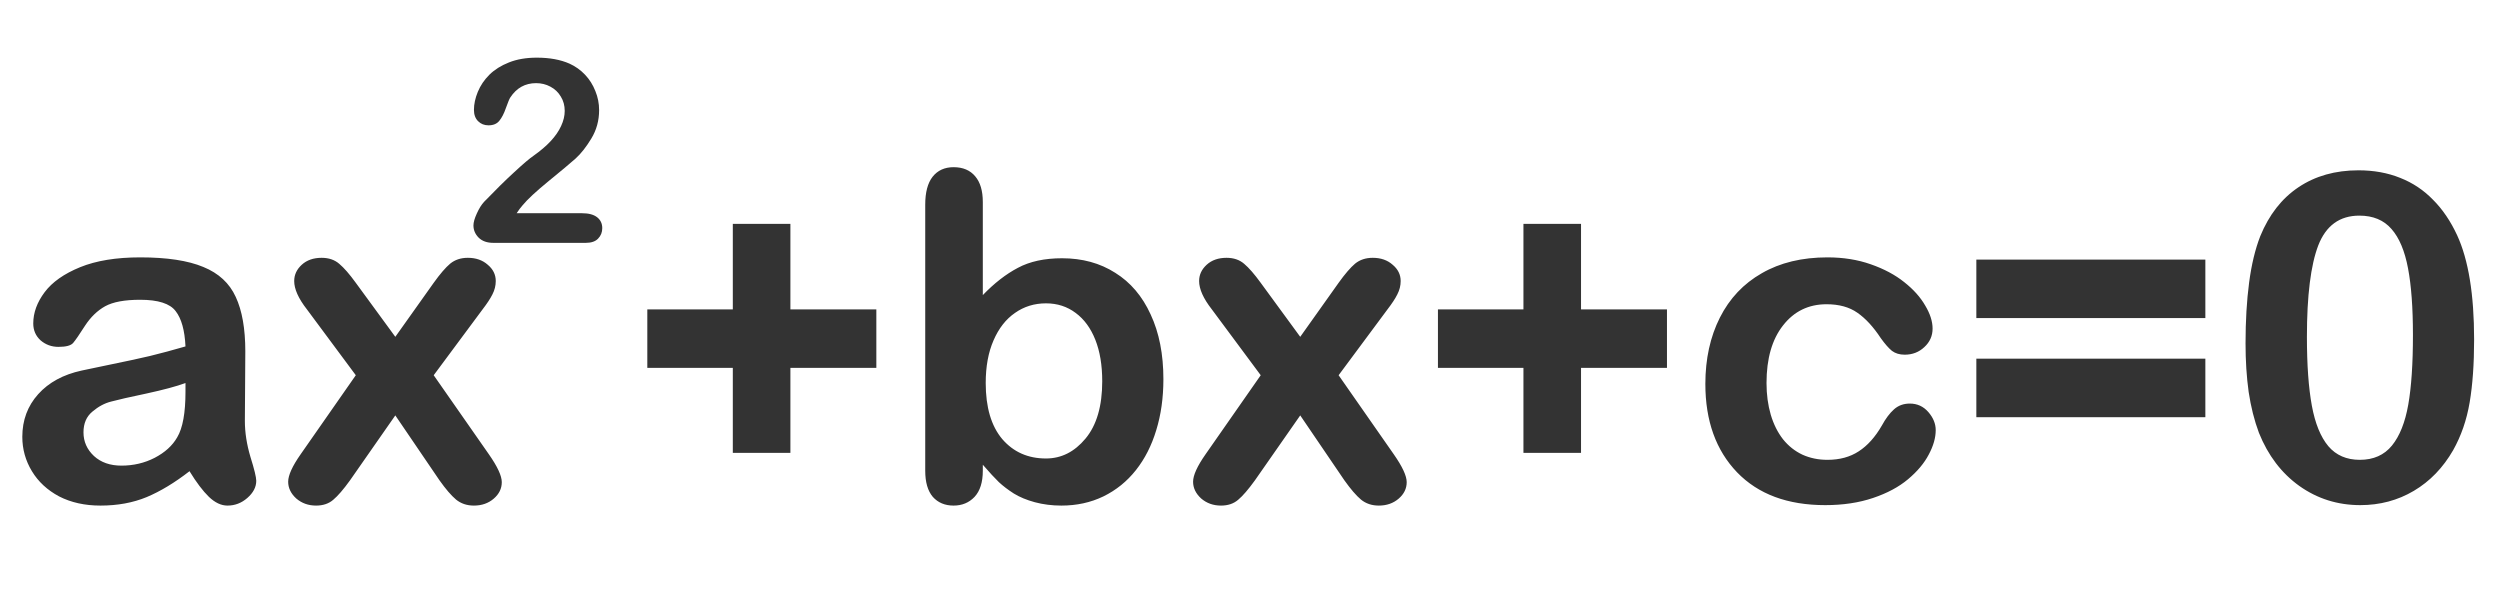
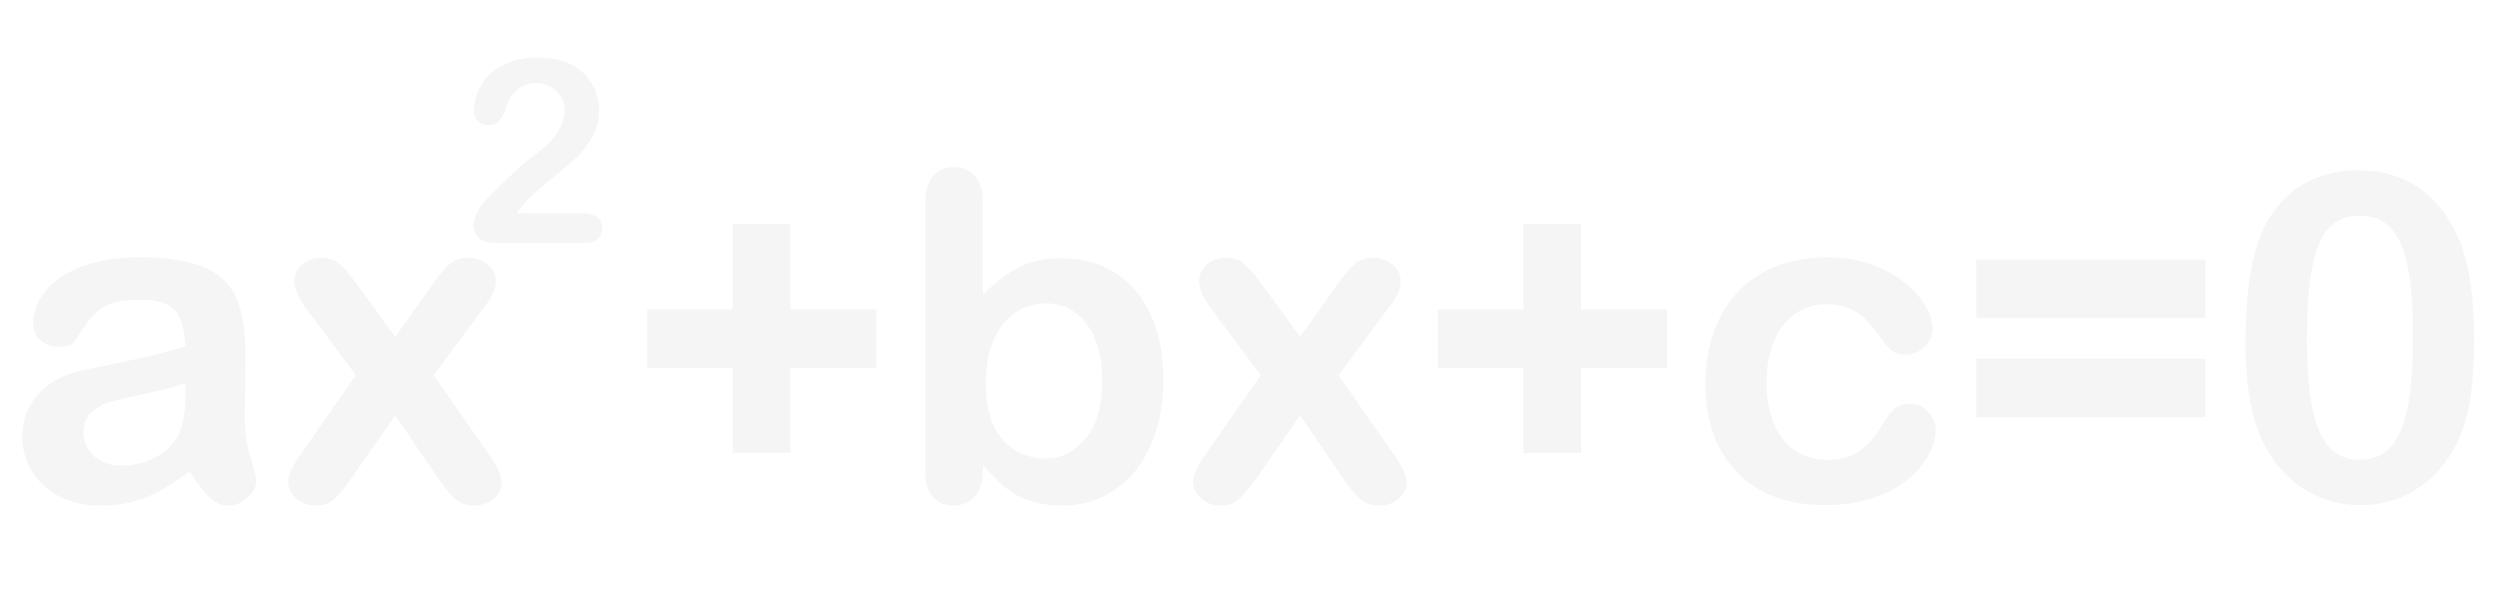
<svg xmlns="http://www.w3.org/2000/svg" width="175" height="42" viewBox="0 0 175 42" fill="none">
-   <path d="M13.266 32.984C12.234 33.786 11.234 34.391 10.266 34.797C9.307 35.193 8.229 35.391 7.031 35.391C5.938 35.391 4.974 35.177 4.141 34.75C3.318 34.312 2.682 33.724 2.234 32.984C1.786 32.245 1.562 31.443 1.562 30.578C1.562 29.412 1.932 28.417 2.672 27.594C3.411 26.771 4.427 26.219 5.719 25.938C5.99 25.875 6.661 25.734 7.734 25.516C8.807 25.297 9.724 25.099 10.484 24.922C11.255 24.734 12.088 24.51 12.984 24.25C12.932 23.125 12.703 22.302 12.297 21.781C11.901 21.25 11.073 20.984 9.812 20.984C8.729 20.984 7.911 21.135 7.359 21.438C6.818 21.74 6.349 22.193 5.953 22.797C5.568 23.401 5.292 23.802 5.125 24C4.969 24.188 4.625 24.281 4.094 24.281C3.615 24.281 3.198 24.13 2.844 23.828C2.5 23.516 2.328 23.12 2.328 22.641C2.328 21.891 2.594 21.162 3.125 20.453C3.656 19.745 4.484 19.162 5.609 18.703C6.734 18.245 8.135 18.016 9.812 18.016C11.688 18.016 13.162 18.24 14.234 18.688C15.307 19.125 16.062 19.823 16.5 20.781C16.948 21.74 17.172 23.01 17.172 24.594C17.172 25.594 17.167 26.443 17.156 27.141C17.156 27.838 17.151 28.615 17.141 29.469C17.141 30.271 17.271 31.109 17.531 31.984C17.802 32.849 17.938 33.406 17.938 33.656C17.938 34.094 17.729 34.495 17.312 34.859C16.906 35.214 16.443 35.391 15.922 35.391C15.484 35.391 15.052 35.188 14.625 34.781C14.198 34.365 13.745 33.766 13.266 32.984ZM12.984 26.812C12.359 27.042 11.448 27.287 10.25 27.547C9.062 27.797 8.24 27.984 7.781 28.109C7.323 28.224 6.885 28.458 6.469 28.812C6.052 29.156 5.844 29.641 5.844 30.266C5.844 30.912 6.089 31.463 6.578 31.922C7.068 32.37 7.708 32.594 8.5 32.594C9.344 32.594 10.12 32.411 10.828 32.047C11.547 31.672 12.073 31.193 12.406 30.609C12.792 29.963 12.984 28.901 12.984 27.422V26.812ZM30.766 33.625L27.672 29.078L24.5 33.625C24.042 34.26 23.651 34.714 23.328 34.984C23.016 35.255 22.615 35.391 22.125 35.391C21.583 35.391 21.12 35.224 20.734 34.891C20.359 34.547 20.172 34.156 20.172 33.719C20.172 33.271 20.463 32.63 21.047 31.797L24.906 26.266L21.484 21.656C20.891 20.896 20.594 20.234 20.594 19.672C20.594 19.234 20.771 18.854 21.125 18.531C21.479 18.208 21.943 18.047 22.516 18.047C23.016 18.047 23.427 18.188 23.75 18.469C24.083 18.75 24.469 19.193 24.906 19.797L27.672 23.578L30.359 19.797C30.807 19.172 31.193 18.724 31.516 18.453C31.849 18.182 32.26 18.047 32.75 18.047C33.312 18.047 33.776 18.208 34.141 18.531C34.516 18.844 34.703 19.224 34.703 19.672C34.703 19.995 34.625 20.307 34.469 20.609C34.323 20.901 34.094 21.25 33.781 21.656L30.359 26.266L34.219 31.797C34.823 32.661 35.125 33.312 35.125 33.75C35.125 34.198 34.938 34.583 34.562 34.906C34.188 35.229 33.724 35.391 33.172 35.391C32.682 35.391 32.266 35.25 31.922 34.969C31.588 34.688 31.203 34.24 30.766 33.625ZM55.328 31.703H51.297V25.75H45.312V21.656H51.297V15.672H55.328V21.656H61.344V25.75H55.328V31.703ZM68.797 14.141V20.656C69.599 19.823 70.417 19.188 71.25 18.75C72.083 18.302 73.115 18.078 74.344 18.078C75.76 18.078 77 18.417 78.062 19.094C79.135 19.76 79.963 20.734 80.547 22.016C81.141 23.287 81.438 24.797 81.438 26.547C81.438 27.838 81.271 29.026 80.938 30.109C80.615 31.182 80.141 32.115 79.516 32.906C78.891 33.698 78.13 34.312 77.234 34.75C76.349 35.177 75.37 35.391 74.297 35.391C73.641 35.391 73.021 35.312 72.438 35.156C71.865 35 71.375 34.797 70.969 34.547C70.562 34.286 70.213 34.021 69.922 33.75C69.641 33.479 69.266 33.073 68.797 32.531V32.953C68.797 33.755 68.604 34.365 68.219 34.781C67.833 35.188 67.344 35.391 66.75 35.391C66.146 35.391 65.662 35.188 65.297 34.781C64.943 34.365 64.766 33.755 64.766 32.953V14.328C64.766 13.463 64.938 12.812 65.281 12.375C65.635 11.927 66.125 11.703 66.75 11.703C67.406 11.703 67.912 11.917 68.266 12.344C68.62 12.76 68.797 13.359 68.797 14.141ZM69 26.812C69 28.51 69.385 29.818 70.156 30.734C70.938 31.641 71.958 32.094 73.219 32.094C74.292 32.094 75.213 31.63 75.984 30.703C76.766 29.766 77.156 28.427 77.156 26.688C77.156 25.562 76.995 24.594 76.672 23.781C76.349 22.969 75.891 22.344 75.297 21.906C74.703 21.458 74.01 21.234 73.219 21.234C72.406 21.234 71.682 21.458 71.047 21.906C70.412 22.344 69.912 22.984 69.547 23.828C69.182 24.662 69 25.656 69 26.812ZM94.109 33.625L91.016 29.078L87.844 33.625C87.385 34.26 86.995 34.714 86.672 34.984C86.359 35.255 85.958 35.391 85.469 35.391C84.927 35.391 84.463 35.224 84.078 34.891C83.703 34.547 83.516 34.156 83.516 33.719C83.516 33.271 83.807 32.63 84.391 31.797L88.25 26.266L84.828 21.656C84.234 20.896 83.938 20.234 83.938 19.672C83.938 19.234 84.115 18.854 84.469 18.531C84.823 18.208 85.287 18.047 85.859 18.047C86.359 18.047 86.771 18.188 87.094 18.469C87.427 18.75 87.812 19.193 88.25 19.797L91.016 23.578L93.703 19.797C94.151 19.172 94.537 18.724 94.859 18.453C95.193 18.182 95.604 18.047 96.094 18.047C96.656 18.047 97.12 18.208 97.484 18.531C97.859 18.844 98.047 19.224 98.047 19.672C98.047 19.995 97.969 20.307 97.812 20.609C97.667 20.901 97.438 21.25 97.125 21.656L93.703 26.266L97.562 31.797C98.167 32.661 98.469 33.312 98.469 33.75C98.469 34.198 98.281 34.583 97.906 34.906C97.531 35.229 97.068 35.391 96.516 35.391C96.026 35.391 95.609 35.25 95.266 34.969C94.932 34.688 94.547 34.24 94.109 33.625ZM110.672 31.703H106.641V25.75H100.656V21.656H106.641V15.672H110.672V21.656H116.688V25.75H110.672V31.703ZM135.5 30.109C135.5 30.641 135.339 31.208 135.016 31.812C134.703 32.417 134.219 32.995 133.562 33.547C132.917 34.089 132.099 34.526 131.109 34.859C130.12 35.193 129.005 35.359 127.766 35.359C125.13 35.359 123.073 34.594 121.594 33.062C120.115 31.521 119.375 29.458 119.375 26.875C119.375 25.125 119.714 23.578 120.391 22.234C121.068 20.891 122.047 19.854 123.328 19.125C124.609 18.385 126.141 18.016 127.922 18.016C129.026 18.016 130.036 18.177 130.953 18.5C131.88 18.823 132.661 19.24 133.297 19.75C133.943 20.26 134.432 20.807 134.766 21.391C135.109 21.963 135.281 22.5 135.281 23C135.281 23.51 135.089 23.943 134.703 24.297C134.328 24.651 133.87 24.828 133.328 24.828C132.974 24.828 132.677 24.74 132.438 24.562C132.208 24.375 131.948 24.078 131.656 23.672C131.135 22.88 130.589 22.287 130.016 21.891C129.453 21.495 128.734 21.297 127.859 21.297C126.599 21.297 125.583 21.792 124.812 22.781C124.042 23.76 123.656 25.104 123.656 26.812C123.656 27.615 123.755 28.354 123.953 29.031C124.151 29.698 124.438 30.271 124.812 30.75C125.188 31.219 125.641 31.578 126.172 31.828C126.703 32.068 127.286 32.188 127.922 32.188C128.776 32.188 129.505 31.99 130.109 31.594C130.724 31.198 131.266 30.594 131.734 29.781C131.995 29.302 132.276 28.927 132.578 28.656C132.88 28.385 133.25 28.25 133.688 28.25C134.208 28.25 134.641 28.448 134.984 28.844C135.328 29.24 135.5 29.662 135.5 30.109ZM154.375 29.203H138.344V25.109H154.375V29.203ZM154.375 22.266H138.344V18.172H154.375V22.266ZM173.188 23.766C173.188 25.474 173.083 26.943 172.875 28.172C172.667 29.401 172.281 30.516 171.719 31.516C171.01 32.745 170.094 33.693 168.969 34.359C167.844 35.026 166.594 35.359 165.219 35.359C163.635 35.359 162.214 34.911 160.953 34.016C159.703 33.12 158.76 31.88 158.125 30.297C157.802 29.432 157.562 28.479 157.406 27.438C157.26 26.385 157.188 25.25 157.188 24.031C157.188 22.458 157.271 21.042 157.438 19.781C157.604 18.521 157.865 17.438 158.219 16.531C158.833 15.031 159.724 13.891 160.891 13.109C162.068 12.318 163.469 11.922 165.094 11.922C166.167 11.922 167.141 12.099 168.016 12.453C168.891 12.797 169.656 13.307 170.312 13.984C170.979 14.651 171.542 15.479 172 16.469C172.792 18.188 173.188 20.62 173.188 23.766ZM168.906 23.453C168.906 21.547 168.792 19.99 168.562 18.781C168.333 17.562 167.948 16.646 167.406 16.031C166.865 15.406 166.115 15.094 165.156 15.094C163.781 15.094 162.823 15.787 162.281 17.172C161.75 18.557 161.484 20.693 161.484 23.578C161.484 25.537 161.599 27.141 161.828 28.391C162.057 29.641 162.443 30.588 162.984 31.234C163.526 31.87 164.26 32.188 165.188 32.188C166.146 32.188 166.896 31.854 167.438 31.188C167.979 30.521 168.359 29.568 168.578 28.328C168.797 27.088 168.906 25.463 168.906 23.453Z" fill="#333333" />
-   <path d="M36.164 14.926H40.752C41.209 14.926 41.558 15.02 41.798 15.207C42.038 15.395 42.158 15.649 42.158 15.972C42.158 16.259 42.062 16.502 41.868 16.701C41.681 16.9 41.394 17 41.007 17H34.538C34.099 17 33.756 16.88 33.51 16.64C33.264 16.394 33.141 16.106 33.141 15.778C33.141 15.567 33.22 15.289 33.378 14.943C33.536 14.592 33.709 14.316 33.897 14.117C34.676 13.309 35.379 12.617 36.006 12.043C36.633 11.463 37.081 11.082 37.351 10.9C37.831 10.56 38.23 10.221 38.546 9.881C38.868 9.535 39.111 9.184 39.275 8.826C39.445 8.463 39.53 8.108 39.53 7.763C39.53 7.388 39.44 7.054 39.258 6.761C39.082 6.462 38.839 6.23 38.528 6.066C38.224 5.902 37.89 5.82 37.526 5.82C36.759 5.82 36.155 6.157 35.716 6.831C35.657 6.919 35.558 7.159 35.417 7.552C35.282 7.944 35.127 8.246 34.951 8.457C34.781 8.668 34.529 8.773 34.195 8.773C33.902 8.773 33.659 8.677 33.466 8.483C33.273 8.29 33.176 8.026 33.176 7.692C33.176 7.288 33.267 6.866 33.448 6.427C33.63 5.987 33.899 5.589 34.257 5.231C34.62 4.874 35.077 4.587 35.628 4.37C36.185 4.147 36.835 4.036 37.579 4.036C38.476 4.036 39.24 4.177 39.873 4.458C40.283 4.646 40.644 4.903 40.954 5.231C41.265 5.56 41.505 5.94 41.675 6.374C41.851 6.802 41.938 7.247 41.938 7.71C41.938 8.437 41.757 9.099 41.394 9.696C41.036 10.288 40.67 10.754 40.295 11.094C39.92 11.428 39.29 11.955 38.405 12.676C37.526 13.396 36.923 13.956 36.595 14.354C36.454 14.513 36.31 14.703 36.164 14.926Z" fill="#333333" />
+   <path d="M13.266 32.984C12.234 33.786 11.234 34.391 10.266 34.797C9.307 35.193 8.229 35.391 7.031 35.391C5.938 35.391 4.974 35.177 4.141 34.75C3.318 34.312 2.682 33.724 2.234 32.984C1.786 32.245 1.562 31.443 1.562 30.578C1.562 29.412 1.932 28.417 2.672 27.594C3.411 26.771 4.427 26.219 5.719 25.938C5.99 25.875 6.661 25.734 7.734 25.516C8.807 25.297 9.724 25.099 10.484 24.922C11.255 24.734 12.088 24.51 12.984 24.25C12.932 23.125 12.703 22.302 12.297 21.781C11.901 21.25 11.073 20.984 9.812 20.984C8.729 20.984 7.911 21.135 7.359 21.438C6.818 21.74 6.349 22.193 5.953 22.797C5.568 23.401 5.292 23.802 5.125 24C4.969 24.188 4.625 24.281 4.094 24.281C3.615 24.281 3.198 24.13 2.844 23.828C2.5 23.516 2.328 23.12 2.328 22.641C2.328 21.891 2.594 21.162 3.125 20.453C3.656 19.745 4.484 19.162 5.609 18.703C6.734 18.245 8.135 18.016 9.812 18.016C11.688 18.016 13.162 18.24 14.234 18.688C15.307 19.125 16.062 19.823 16.5 20.781C16.948 21.74 17.172 23.01 17.172 24.594C17.172 25.594 17.167 26.443 17.156 27.141C17.156 27.838 17.151 28.615 17.141 29.469C17.141 30.271 17.271 31.109 17.531 31.984C17.802 32.849 17.938 33.406 17.938 33.656C17.938 34.094 17.729 34.495 17.312 34.859C16.906 35.214 16.443 35.391 15.922 35.391C15.484 35.391 15.052 35.188 14.625 34.781C14.198 34.365 13.745 33.766 13.266 32.984ZM12.984 26.812C12.359 27.042 11.448 27.287 10.25 27.547C9.062 27.797 8.24 27.984 7.781 28.109C7.323 28.224 6.885 28.458 6.469 28.812C6.052 29.156 5.844 29.641 5.844 30.266C5.844 30.912 6.089 31.463 6.578 31.922C7.068 32.37 7.708 32.594 8.5 32.594C9.344 32.594 10.12 32.411 10.828 32.047C11.547 31.672 12.073 31.193 12.406 30.609C12.792 29.963 12.984 28.901 12.984 27.422V26.812ZM30.766 33.625L27.672 29.078L24.5 33.625C24.042 34.26 23.651 34.714 23.328 34.984C23.016 35.255 22.615 35.391 22.125 35.391C21.583 35.391 21.12 35.224 20.734 34.891C20.359 34.547 20.172 34.156 20.172 33.719C20.172 33.271 20.463 32.63 21.047 31.797L24.906 26.266L21.484 21.656C20.891 20.896 20.594 20.234 20.594 19.672C20.594 19.234 20.771 18.854 21.125 18.531C21.479 18.208 21.943 18.047 22.516 18.047C23.016 18.047 23.427 18.188 23.75 18.469C24.083 18.75 24.469 19.193 24.906 19.797L27.672 23.578L30.359 19.797C30.807 19.172 31.193 18.724 31.516 18.453C31.849 18.182 32.26 18.047 32.75 18.047C33.312 18.047 33.776 18.208 34.141 18.531C34.516 18.844 34.703 19.224 34.703 19.672C34.703 19.995 34.625 20.307 34.469 20.609C34.323 20.901 34.094 21.25 33.781 21.656L30.359 26.266L34.219 31.797C34.823 32.661 35.125 33.312 35.125 33.75C35.125 34.198 34.938 34.583 34.562 34.906C34.188 35.229 33.724 35.391 33.172 35.391C32.682 35.391 32.266 35.25 31.922 34.969C31.588 34.688 31.203 34.24 30.766 33.625ZM55.328 31.703H51.297V25.75H45.312V21.656H51.297V15.672H55.328V21.656H61.344V25.75H55.328V31.703ZM68.797 14.141V20.656C69.599 19.823 70.417 19.188 71.25 18.75C72.083 18.302 73.115 18.078 74.344 18.078C75.76 18.078 77 18.417 78.062 19.094C79.135 19.76 79.963 20.734 80.547 22.016C81.141 23.287 81.438 24.797 81.438 26.547C81.438 27.838 81.271 29.026 80.938 30.109C80.615 31.182 80.141 32.115 79.516 32.906C78.891 33.698 78.13 34.312 77.234 34.75C76.349 35.177 75.37 35.391 74.297 35.391C73.641 35.391 73.021 35.312 72.438 35.156C71.865 35 71.375 34.797 70.969 34.547C70.562 34.286 70.213 34.021 69.922 33.75C69.641 33.479 69.266 33.073 68.797 32.531V32.953C68.797 33.755 68.604 34.365 68.219 34.781C67.833 35.188 67.344 35.391 66.75 35.391C66.146 35.391 65.662 35.188 65.297 34.781C64.943 34.365 64.766 33.755 64.766 32.953V14.328C64.766 13.463 64.938 12.812 65.281 12.375C65.635 11.927 66.125 11.703 66.75 11.703C67.406 11.703 67.912 11.917 68.266 12.344C68.62 12.76 68.797 13.359 68.797 14.141ZM69 26.812C69 28.51 69.385 29.818 70.156 30.734C70.938 31.641 71.958 32.094 73.219 32.094C74.292 32.094 75.213 31.63 75.984 30.703C76.766 29.766 77.156 28.427 77.156 26.688C77.156 25.562 76.995 24.594 76.672 23.781C76.349 22.969 75.891 22.344 75.297 21.906C74.703 21.458 74.01 21.234 73.219 21.234C72.406 21.234 71.682 21.458 71.047 21.906C70.412 22.344 69.912 22.984 69.547 23.828C69.182 24.662 69 25.656 69 26.812ZM94.109 33.625L91.016 29.078L87.844 33.625C87.385 34.26 86.995 34.714 86.672 34.984C86.359 35.255 85.958 35.391 85.469 35.391C84.927 35.391 84.463 35.224 84.078 34.891C83.703 34.547 83.516 34.156 83.516 33.719C83.516 33.271 83.807 32.63 84.391 31.797L88.25 26.266L84.828 21.656C84.234 20.896 83.938 20.234 83.938 19.672C83.938 19.234 84.115 18.854 84.469 18.531C84.823 18.208 85.287 18.047 85.859 18.047C86.359 18.047 86.771 18.188 87.094 18.469C87.427 18.75 87.812 19.193 88.25 19.797L91.016 23.578L93.703 19.797C94.151 19.172 94.537 18.724 94.859 18.453C95.193 18.182 95.604 18.047 96.094 18.047C96.656 18.047 97.12 18.208 97.484 18.531C97.859 18.844 98.047 19.224 98.047 19.672C98.047 19.995 97.969 20.307 97.812 20.609C97.667 20.901 97.438 21.25 97.125 21.656L93.703 26.266L97.562 31.797C98.167 32.661 98.469 33.312 98.469 33.75C98.469 34.198 98.281 34.583 97.906 34.906C97.531 35.229 97.068 35.391 96.516 35.391C96.026 35.391 95.609 35.25 95.266 34.969C94.932 34.688 94.547 34.24 94.109 33.625ZM110.672 31.703H106.641V25.75H100.656V21.656H106.641V15.672H110.672V21.656H116.688V25.75H110.672V31.703ZM135.5 30.109C135.5 30.641 135.339 31.208 135.016 31.812C134.703 32.417 134.219 32.995 133.562 33.547C132.917 34.089 132.099 34.526 131.109 34.859C130.12 35.193 129.005 35.359 127.766 35.359C125.13 35.359 123.073 34.594 121.594 33.062C120.115 31.521 119.375 29.458 119.375 26.875C119.375 25.125 119.714 23.578 120.391 22.234C121.068 20.891 122.047 19.854 123.328 19.125C124.609 18.385 126.141 18.016 127.922 18.016C129.026 18.016 130.036 18.177 130.953 18.5C131.88 18.823 132.661 19.24 133.297 19.75C133.943 20.26 134.432 20.807 134.766 21.391C135.109 21.963 135.281 22.5 135.281 23C135.281 23.51 135.089 23.943 134.703 24.297C134.328 24.651 133.87 24.828 133.328 24.828C132.974 24.828 132.677 24.74 132.438 24.562C132.208 24.375 131.948 24.078 131.656 23.672C131.135 22.88 130.589 22.287 130.016 21.891C129.453 21.495 128.734 21.297 127.859 21.297C126.599 21.297 125.583 21.792 124.812 22.781C124.042 23.76 123.656 25.104 123.656 26.812C123.656 27.615 123.755 28.354 123.953 29.031C124.151 29.698 124.438 30.271 124.812 30.75C125.188 31.219 125.641 31.578 126.172 31.828C126.703 32.068 127.286 32.188 127.922 32.188C128.776 32.188 129.505 31.99 130.109 31.594C130.724 31.198 131.266 30.594 131.734 29.781C131.995 29.302 132.276 28.927 132.578 28.656C132.88 28.385 133.25 28.25 133.688 28.25C134.208 28.25 134.641 28.448 134.984 28.844C135.328 29.24 135.5 29.662 135.5 30.109ZM154.375 29.203H138.344V25.109H154.375V29.203ZM154.375 22.266H138.344V18.172H154.375V22.266ZM173.188 23.766C173.188 25.474 173.083 26.943 172.875 28.172C172.667 29.401 172.281 30.516 171.719 31.516C171.01 32.745 170.094 33.693 168.969 34.359C167.844 35.026 166.594 35.359 165.219 35.359C163.635 35.359 162.214 34.911 160.953 34.016C159.703 33.12 158.76 31.88 158.125 30.297C157.802 29.432 157.562 28.479 157.406 27.438C157.26 26.385 157.188 25.25 157.188 24.031C157.188 22.458 157.271 21.042 157.438 19.781C157.604 18.521 157.865 17.438 158.219 16.531C158.833 15.031 159.724 13.891 160.891 13.109C162.068 12.318 163.469 11.922 165.094 11.922C166.167 11.922 167.141 12.099 168.016 12.453C168.891 12.797 169.656 13.307 170.312 13.984C170.979 14.651 171.542 15.479 172 16.469C172.792 18.188 173.188 20.62 173.188 23.766ZM168.906 23.453C168.906 21.547 168.792 19.99 168.562 18.781C168.333 17.562 167.948 16.646 167.406 16.031C166.865 15.406 166.115 15.094 165.156 15.094C163.781 15.094 162.823 15.787 162.281 17.172C161.75 18.557 161.484 20.693 161.484 23.578C161.484 25.537 161.599 27.141 161.828 28.391C162.057 29.641 162.443 30.588 162.984 31.234C163.526 31.87 164.26 32.188 165.188 32.188C166.146 32.188 166.896 31.854 167.438 31.188C167.979 30.521 168.359 29.568 168.578 28.328C168.797 27.088 168.906 25.463 168.906 23.453Z" fill="#f5f5f5" />
+   <path d="M36.164 14.926H40.752C41.209 14.926 41.558 15.02 41.798 15.207C42.038 15.395 42.158 15.649 42.158 15.972C42.158 16.259 42.062 16.502 41.868 16.701C41.681 16.9 41.394 17 41.007 17H34.538C34.099 17 33.756 16.88 33.51 16.64C33.264 16.394 33.141 16.106 33.141 15.778C33.141 15.567 33.22 15.289 33.378 14.943C33.536 14.592 33.709 14.316 33.897 14.117C34.676 13.309 35.379 12.617 36.006 12.043C36.633 11.463 37.081 11.082 37.351 10.9C37.831 10.56 38.23 10.221 38.546 9.881C38.868 9.535 39.111 9.184 39.275 8.826C39.445 8.463 39.53 8.108 39.53 7.763C39.53 7.388 39.44 7.054 39.258 6.761C39.082 6.462 38.839 6.23 38.528 6.066C38.224 5.902 37.89 5.82 37.526 5.82C36.759 5.82 36.155 6.157 35.716 6.831C35.657 6.919 35.558 7.159 35.417 7.552C35.282 7.944 35.127 8.246 34.951 8.457C34.781 8.668 34.529 8.773 34.195 8.773C33.902 8.773 33.659 8.677 33.466 8.483C33.273 8.29 33.176 8.026 33.176 7.692C33.176 7.288 33.267 6.866 33.448 6.427C33.63 5.987 33.899 5.589 34.257 5.231C34.62 4.874 35.077 4.587 35.628 4.37C36.185 4.147 36.835 4.036 37.579 4.036C38.476 4.036 39.24 4.177 39.873 4.458C40.283 4.646 40.644 4.903 40.954 5.231C41.265 5.56 41.505 5.94 41.675 6.374C41.851 6.802 41.938 7.247 41.938 7.71C41.938 8.437 41.757 9.099 41.394 9.696C41.036 10.288 40.67 10.754 40.295 11.094C39.92 11.428 39.29 11.955 38.405 12.676C37.526 13.396 36.923 13.956 36.595 14.354C36.454 14.513 36.31 14.703 36.164 14.926Z" fill="#f5f5f5" />
</svg>
